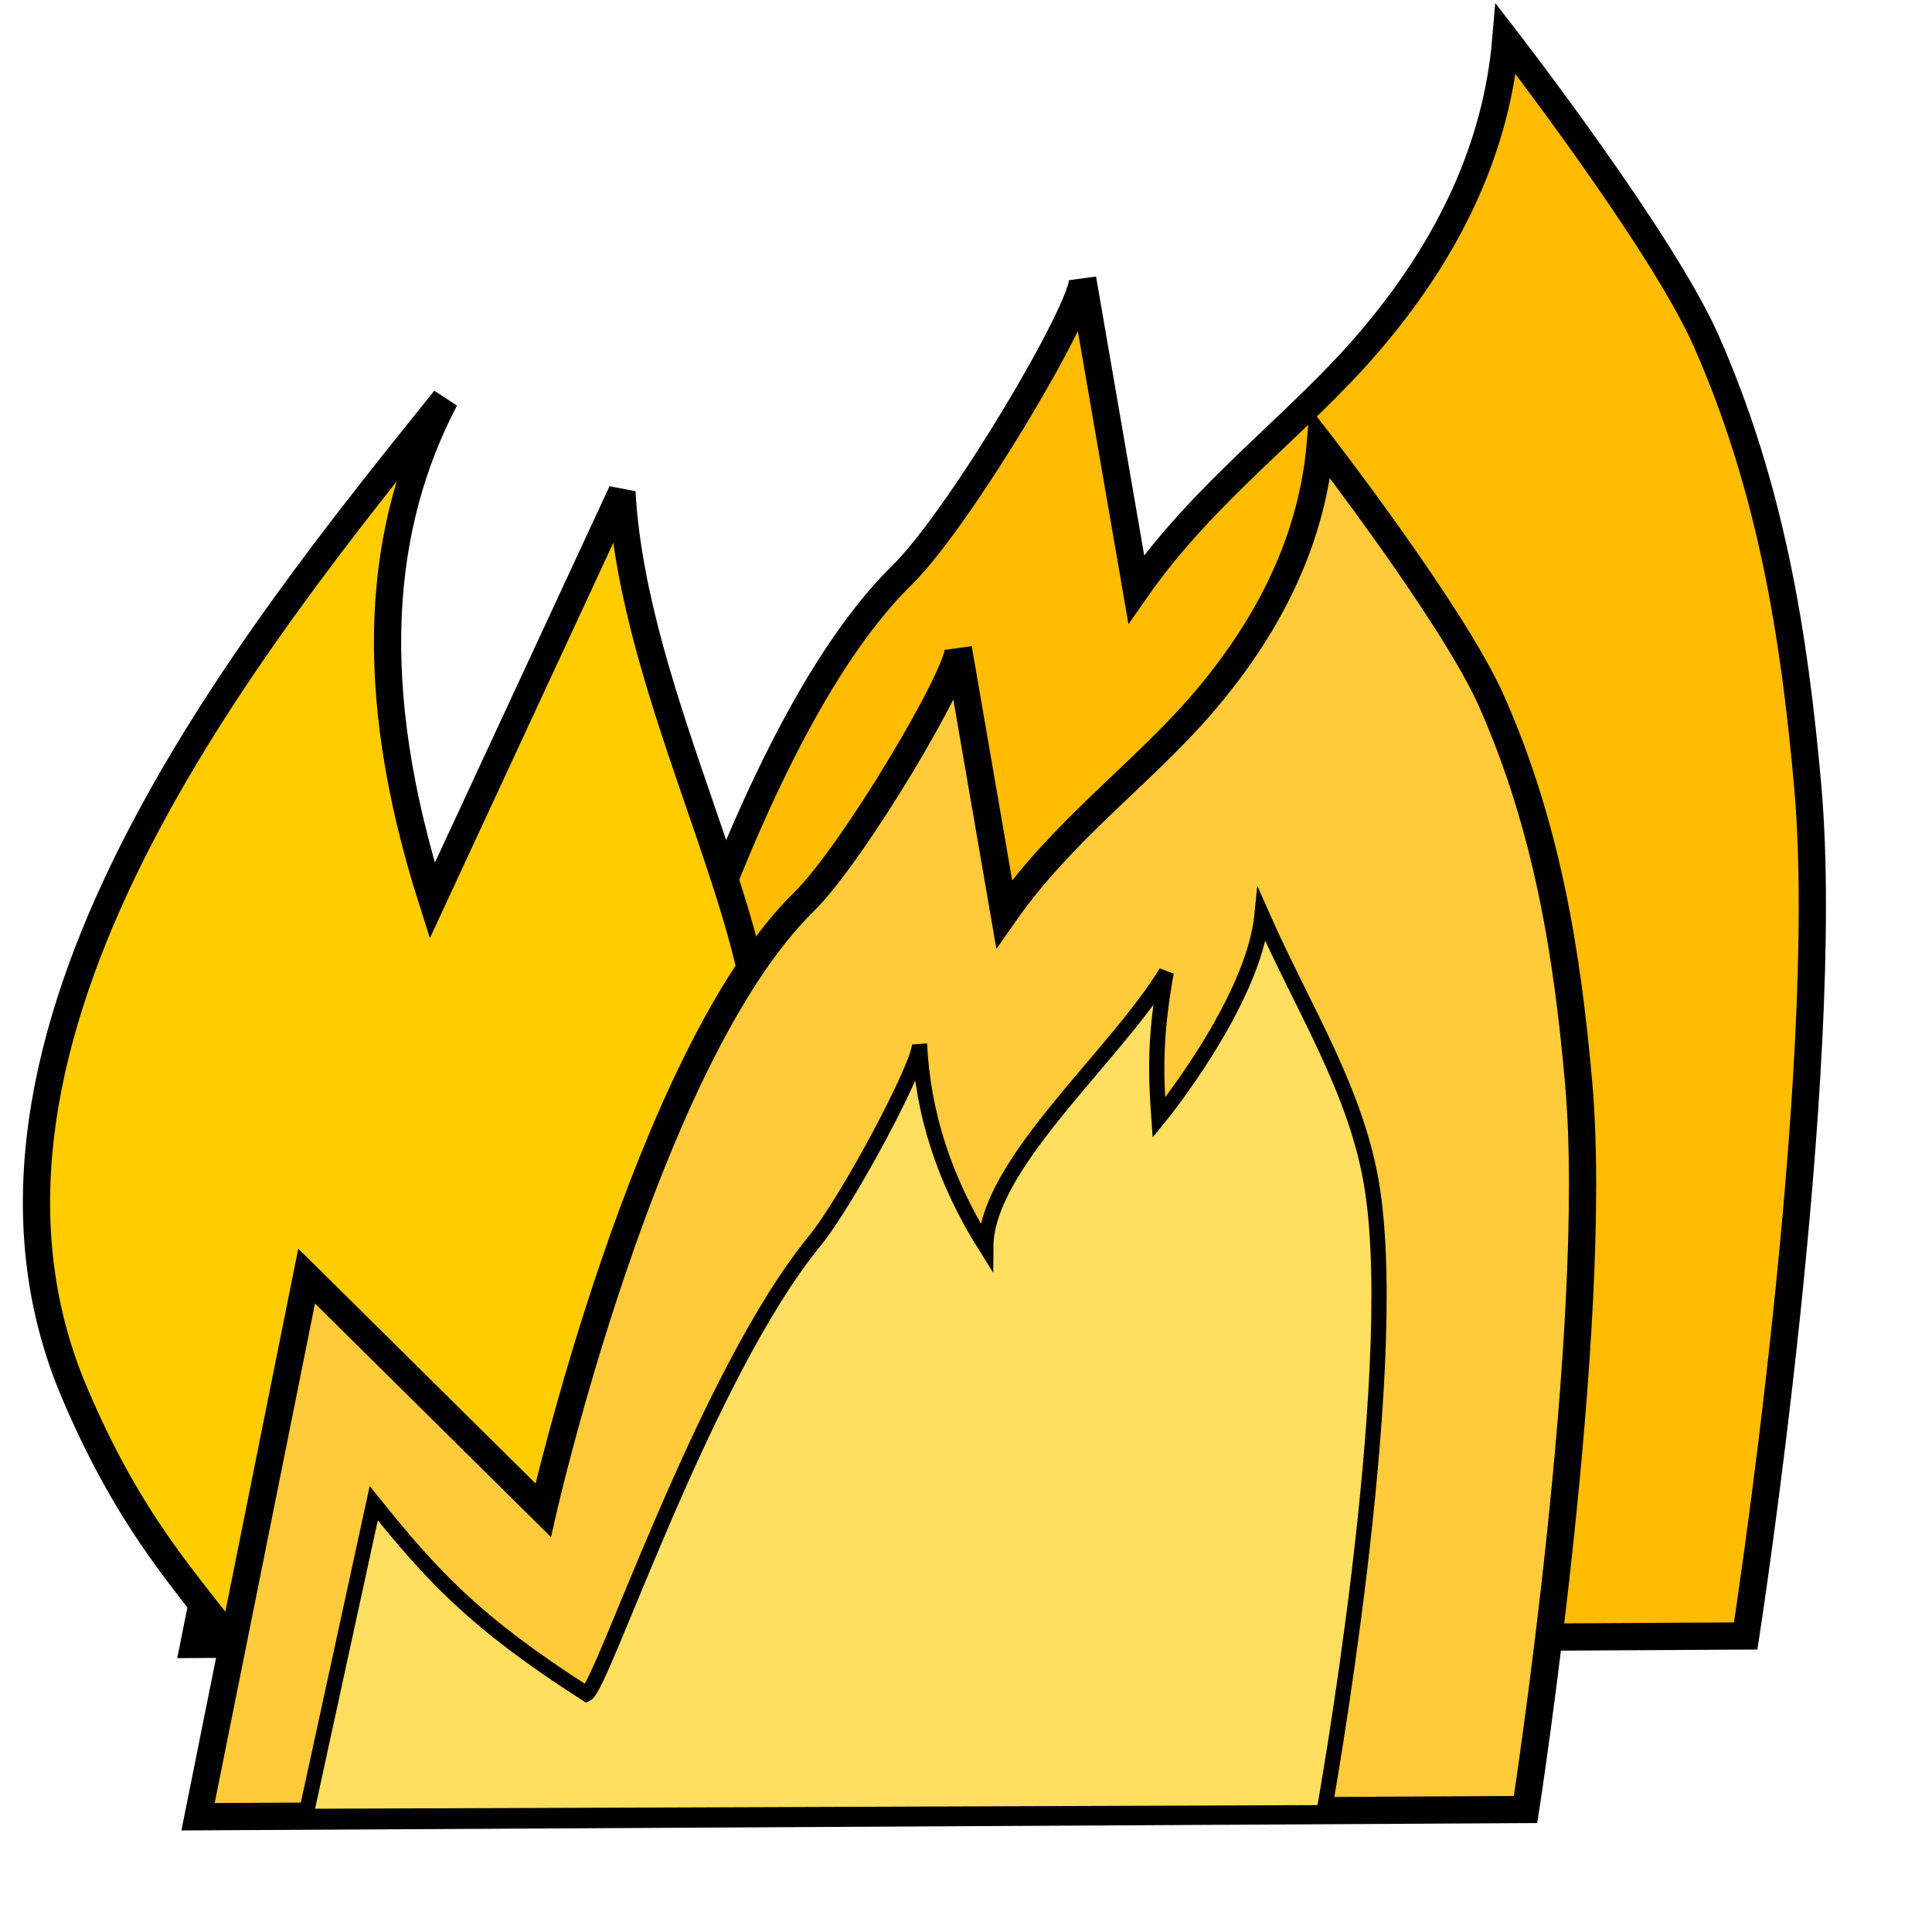
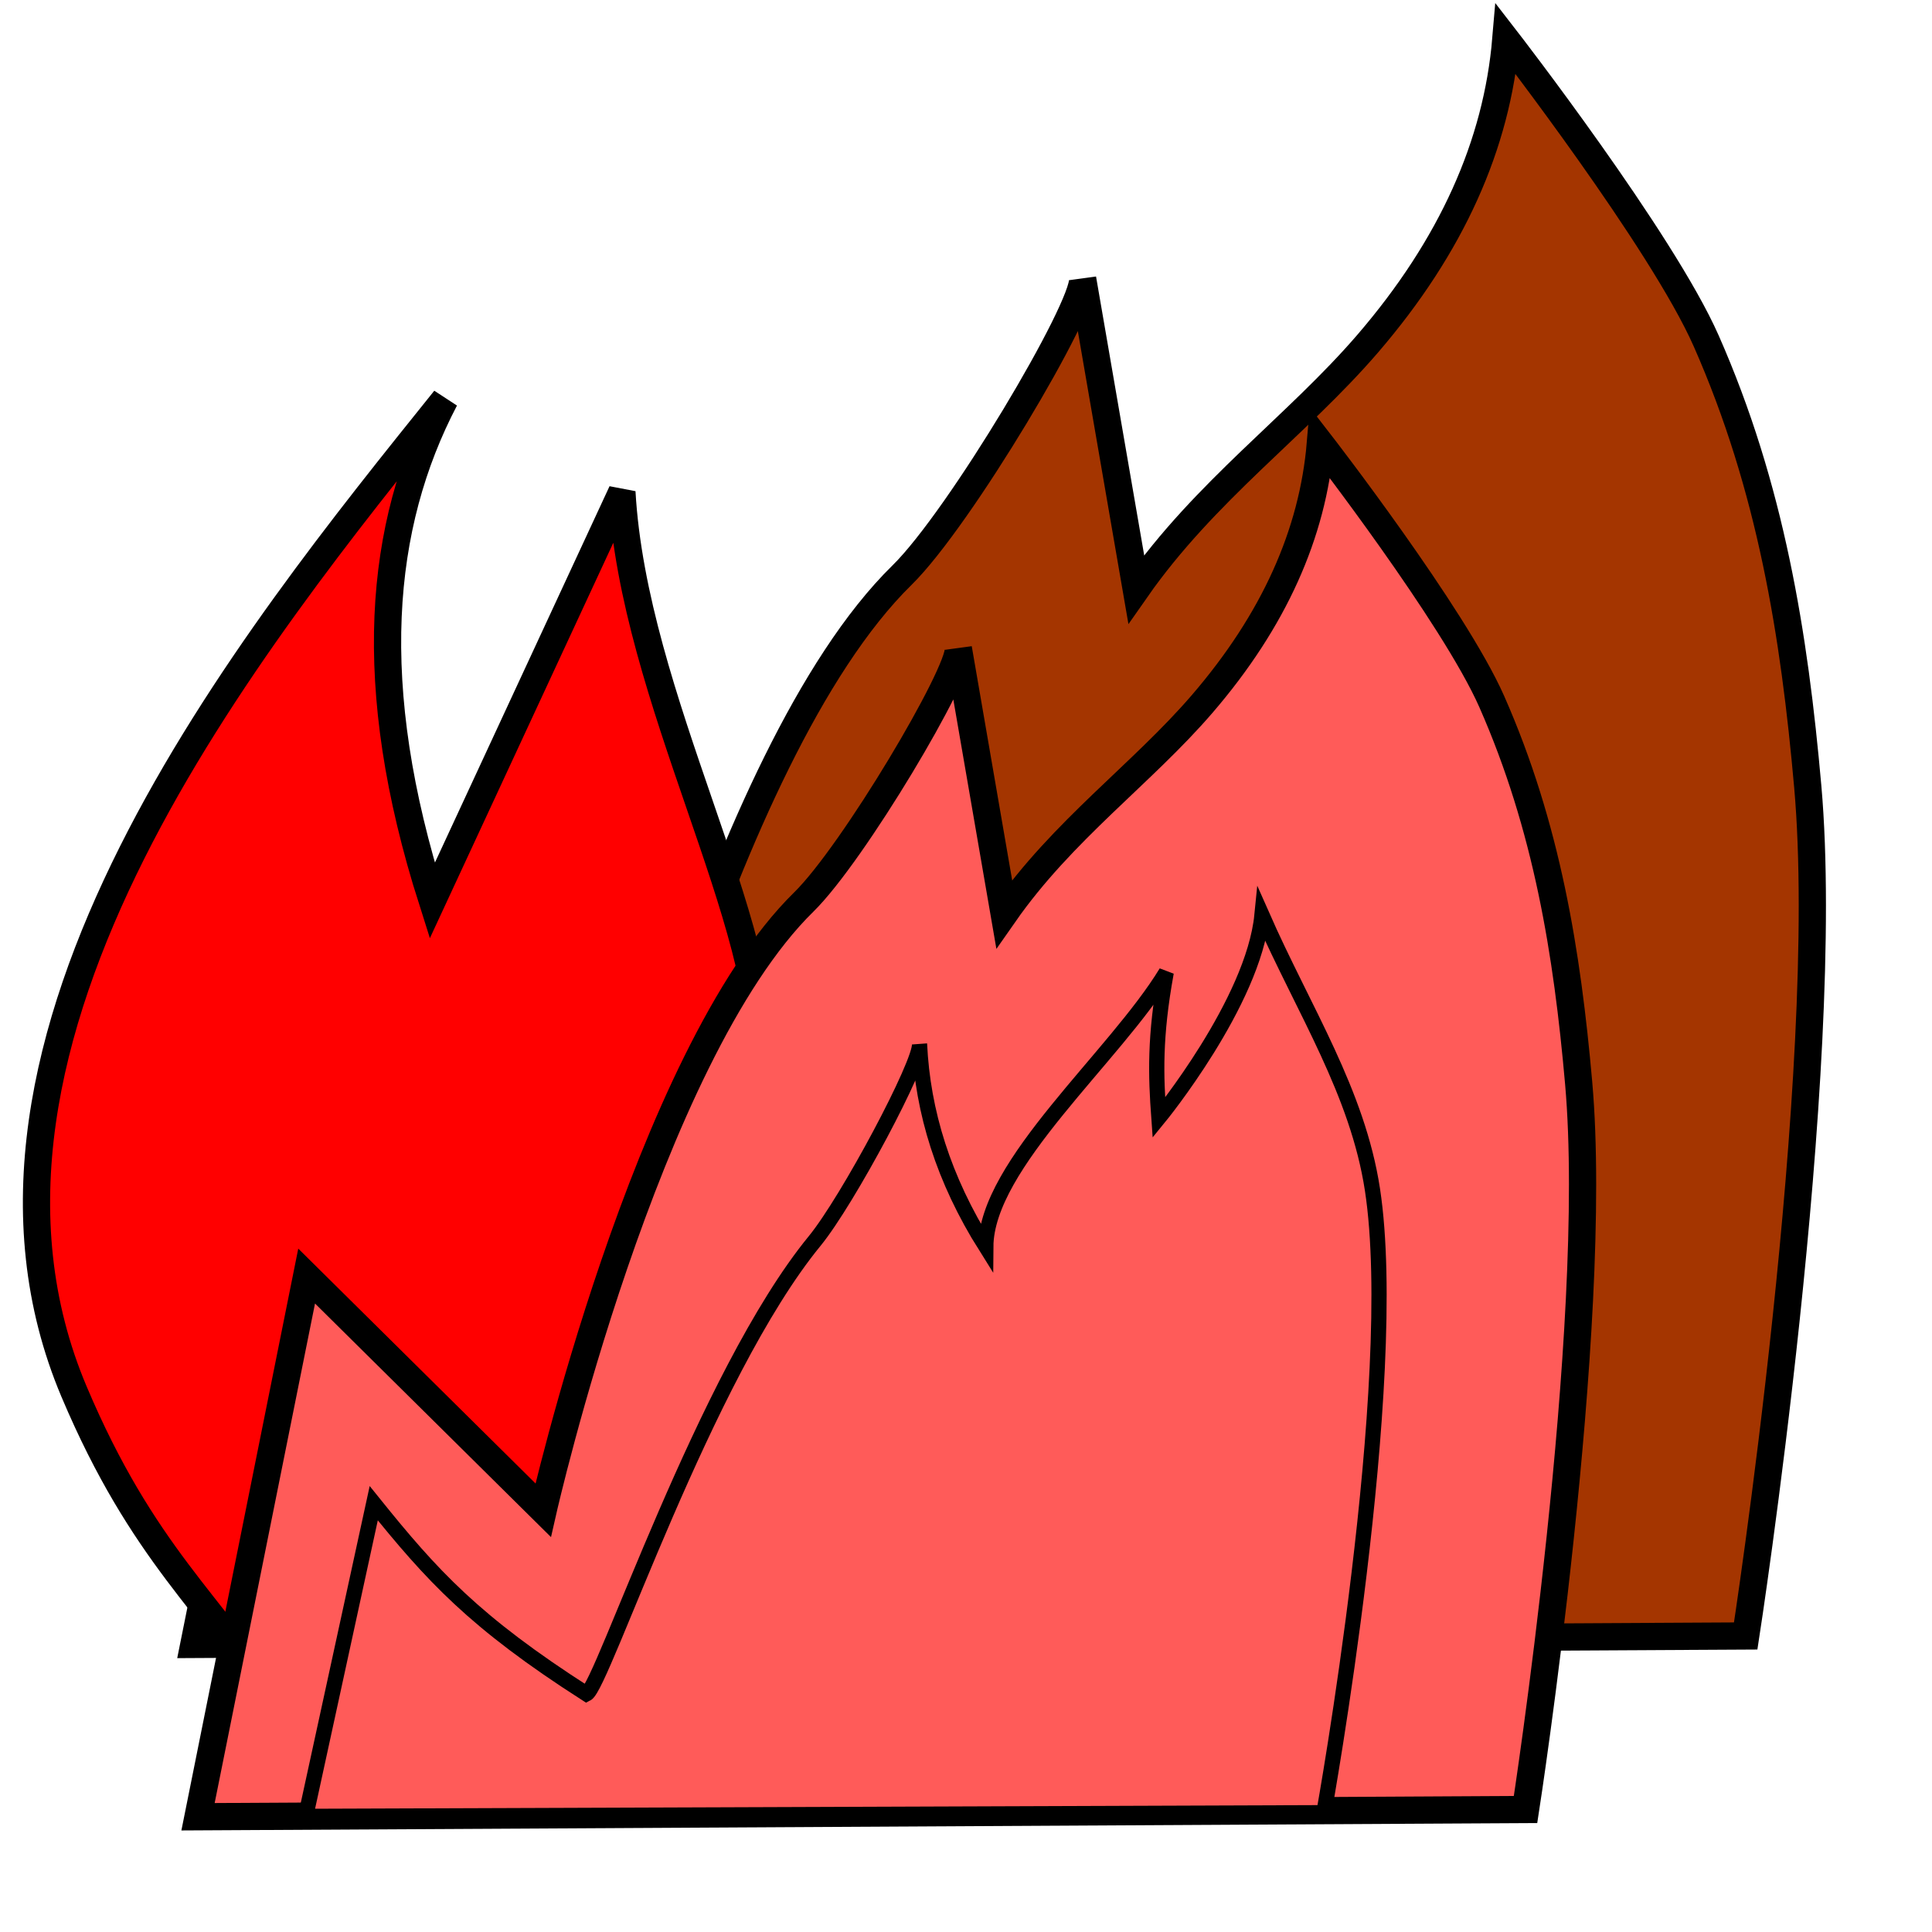
<svg xmlns="http://www.w3.org/2000/svg" width="48" height="48" viewBox="0 0 12.7 12.7" version="1.1" id="svg995">
  <defs id="defs989" />
  <g id="layer1" transform="translate(0,-284.3)">
    <g id="g5313" transform="matrix(0.1758561,0,0,0.1758561,5.888091,253.2223)">
-       <path id="path4660" d="m -21.491,214.567 10.336,10.231 c 0,0 4.507,-19.832 11.391,-26.578 C 2.391,196.107 7.091,188.19 6.986,187.145 l 2.004,11.602 c 2.562,-3.667 6.021,-6.123 8.649,-9.176 3.146,-3.655 4.835,-7.455 5.168,-11.391 0,0 5.831,7.529 7.488,11.285 2.417,5.478 3.295,10.988 3.797,16.664 0.942,10.663 -2.32,31.746 -2.32,31.746 l -58.008,0.316 z" style="opacity:1;vector-effect:none;fill:#ffbc00;fill-opacity:1;stroke:#000000;stroke-width:1.018;stroke-linecap:butt;stroke-linejoin:miter;stroke-miterlimit:4;stroke-dasharray:none;stroke-dashoffset:0;stroke-opacity:1" />
-       <path id="path4635" d="m -22.995,240.636 c -2.573,-3.963 -5.146,-5.811 -7.719,-11.893 -5.56,-13.145 6.704,-28.182 13.862,-37.097 -2.464,4.711 -3.042,10.679 -0.473,18.745 l 7.089,-15.28 c 0.434,7.727 5.565,16.192 5.198,21.581 0.816,11.131 0.141,15.56 -5.492,24.491 z" style="fill:#ffcc00;stroke:#000000;stroke-width:1.018;stroke-linecap:butt;stroke-linejoin:miter;stroke-miterlimit:4;stroke-dasharray:none;stroke-opacity:1" />
-       <g style="display:inline;opacity:1;fill:#ffcb3a;fill-opacity:1" id="g7275" transform="matrix(0.9548192,0,0,0.9548192,-121.5382,174.8881)">
-         <path id="path7271" d="m 104.227,51.877 9.26,9.166 c 0,0 4.038,-17.768 10.205,-23.812 1.93,-1.892 6.141,-8.986 6.048,-9.922 l 1.795,10.394 c 2.295,-3.285 5.394,-5.486 7.749,-8.221 2.819,-3.274 4.331,-6.679 4.63,-10.205 0,0 5.224,6.746 6.709,10.111 2.165,4.908 2.953,9.844 3.402,14.93 0.844,9.553 -2.079,28.443 -2.079,28.443 L 99.975,73.044 Z" style="opacity:1;vector-effect:none;fill:#ffcb3a;fill-opacity:1;stroke:#000000;stroke-width:1.066;stroke-linecap:butt;stroke-linejoin:miter;stroke-miterlimit:4;stroke-dasharray:none;stroke-dashoffset:0;stroke-opacity:1" />
-         <path style="opacity:1;vector-effect:none;fill:#ffde60;fill-opacity:1;stroke:#000000;stroke-width:0.596;stroke-linecap:butt;stroke-linejoin:miter;stroke-miterlimit:4;stroke-dasharray:none;stroke-dashoffset:0;stroke-opacity:1" d="m 106.854,60.77 c 2.271,2.82 3.922,4.645 8.329,7.466 0.623,-0.311 4.646,-12.498 8.929,-17.727 1.306,-1.595 4.18,-6.998 4.108,-7.712 0.124,2.643 0.934,5.286 2.595,7.928 0.021,-3.227 5.052,-7.428 7.064,-10.739 -0.462,2.528 -0.407,4.047 -0.288,5.694 0,0 3.697,-4.513 4.036,-7.928 1.652,3.744 3.741,6.925 4.325,10.739 1.148,7.505 -1.901,24.395 -1.901,24.395 l -39.864,0.144 z" id="path7273" />
+       <path id="path4660" d="m -21.491,214.567 10.336,10.231 c 0,0 4.507,-19.832 11.391,-26.578 C 2.391,196.107 7.091,188.19 6.986,187.145 l 2.004,11.602 c 2.562,-3.667 6.021,-6.123 8.649,-9.176 3.146,-3.655 4.835,-7.455 5.168,-11.391 0,0 5.831,7.529 7.488,11.285 2.417,5.478 3.295,10.988 3.797,16.664 0.942,10.663 -2.32,31.746 -2.32,31.746 l -58.008,0.316 z" style="opacity:1;vector-effect:none;fill:#a43500;fill-opacity:1;stroke:#000000;stroke-width:1.018;stroke-linecap:butt;stroke-linejoin:miter;stroke-miterlimit:4;stroke-dasharray:none;stroke-dashoffset:0;stroke-opacity:1" />
+       <path id="path4635" d="m -22.995,240.636 c -2.573,-3.963 -5.146,-5.811 -7.719,-11.893 -5.56,-13.145 6.704,-28.182 13.862,-37.097 -2.464,4.711 -3.042,10.679 -0.473,18.745 l 7.089,-15.28 c 0.434,7.727 5.565,16.192 5.198,21.581 0.816,11.131 0.141,15.56 -5.492,24.491 z" style="fill:#ff0000;stroke:#000000;stroke-width:1.018;stroke-linecap:butt;stroke-linejoin:miter;stroke-miterlimit:4;stroke-dasharray:none;stroke-opacity:1;fill-opacity:1" />
+       <g style="display:inline;opacity:1;fill:#ff5b59;fill-opacity:1" id="g7275" transform="matrix(0.9548192,0,0,0.9548192,-121.5382,174.8881)">
+         <path id="path7271" d="m 104.227,51.877 9.26,9.166 c 0,0 4.038,-17.768 10.205,-23.812 1.93,-1.892 6.141,-8.986 6.048,-9.922 l 1.795,10.394 c 2.295,-3.285 5.394,-5.486 7.749,-8.221 2.819,-3.274 4.331,-6.679 4.63,-10.205 0,0 5.224,6.746 6.709,10.111 2.165,4.908 2.953,9.844 3.402,14.93 0.844,9.553 -2.079,28.443 -2.079,28.443 L 99.975,73.044 Z" style="opacity:1;vector-effect:none;fill:#ff5b59;fill-opacity:1;stroke:#000000;stroke-width:1.066;stroke-linecap:butt;stroke-linejoin:miter;stroke-miterlimit:4;stroke-dasharray:none;stroke-dashoffset:0;stroke-opacity:1" />
+         <path style="opacity:1;vector-effect:none;fill:#ff5b59;fill-opacity:1;stroke:#000000;stroke-width:0.596;stroke-linecap:butt;stroke-linejoin:miter;stroke-miterlimit:4;stroke-dasharray:none;stroke-dashoffset:0;stroke-opacity:1" d="m 106.854,60.77 c 2.271,2.82 3.922,4.645 8.329,7.466 0.623,-0.311 4.646,-12.498 8.929,-17.727 1.306,-1.595 4.18,-6.998 4.108,-7.712 0.124,2.643 0.934,5.286 2.595,7.928 0.021,-3.227 5.052,-7.428 7.064,-10.739 -0.462,2.528 -0.407,4.047 -0.288,5.694 0,0 3.697,-4.513 4.036,-7.928 1.652,3.744 3.741,6.925 4.325,10.739 1.148,7.505 -1.901,24.395 -1.901,24.395 l -39.864,0.144 z" id="path7273" />
      </g>
    </g>
  </g>
</svg>
